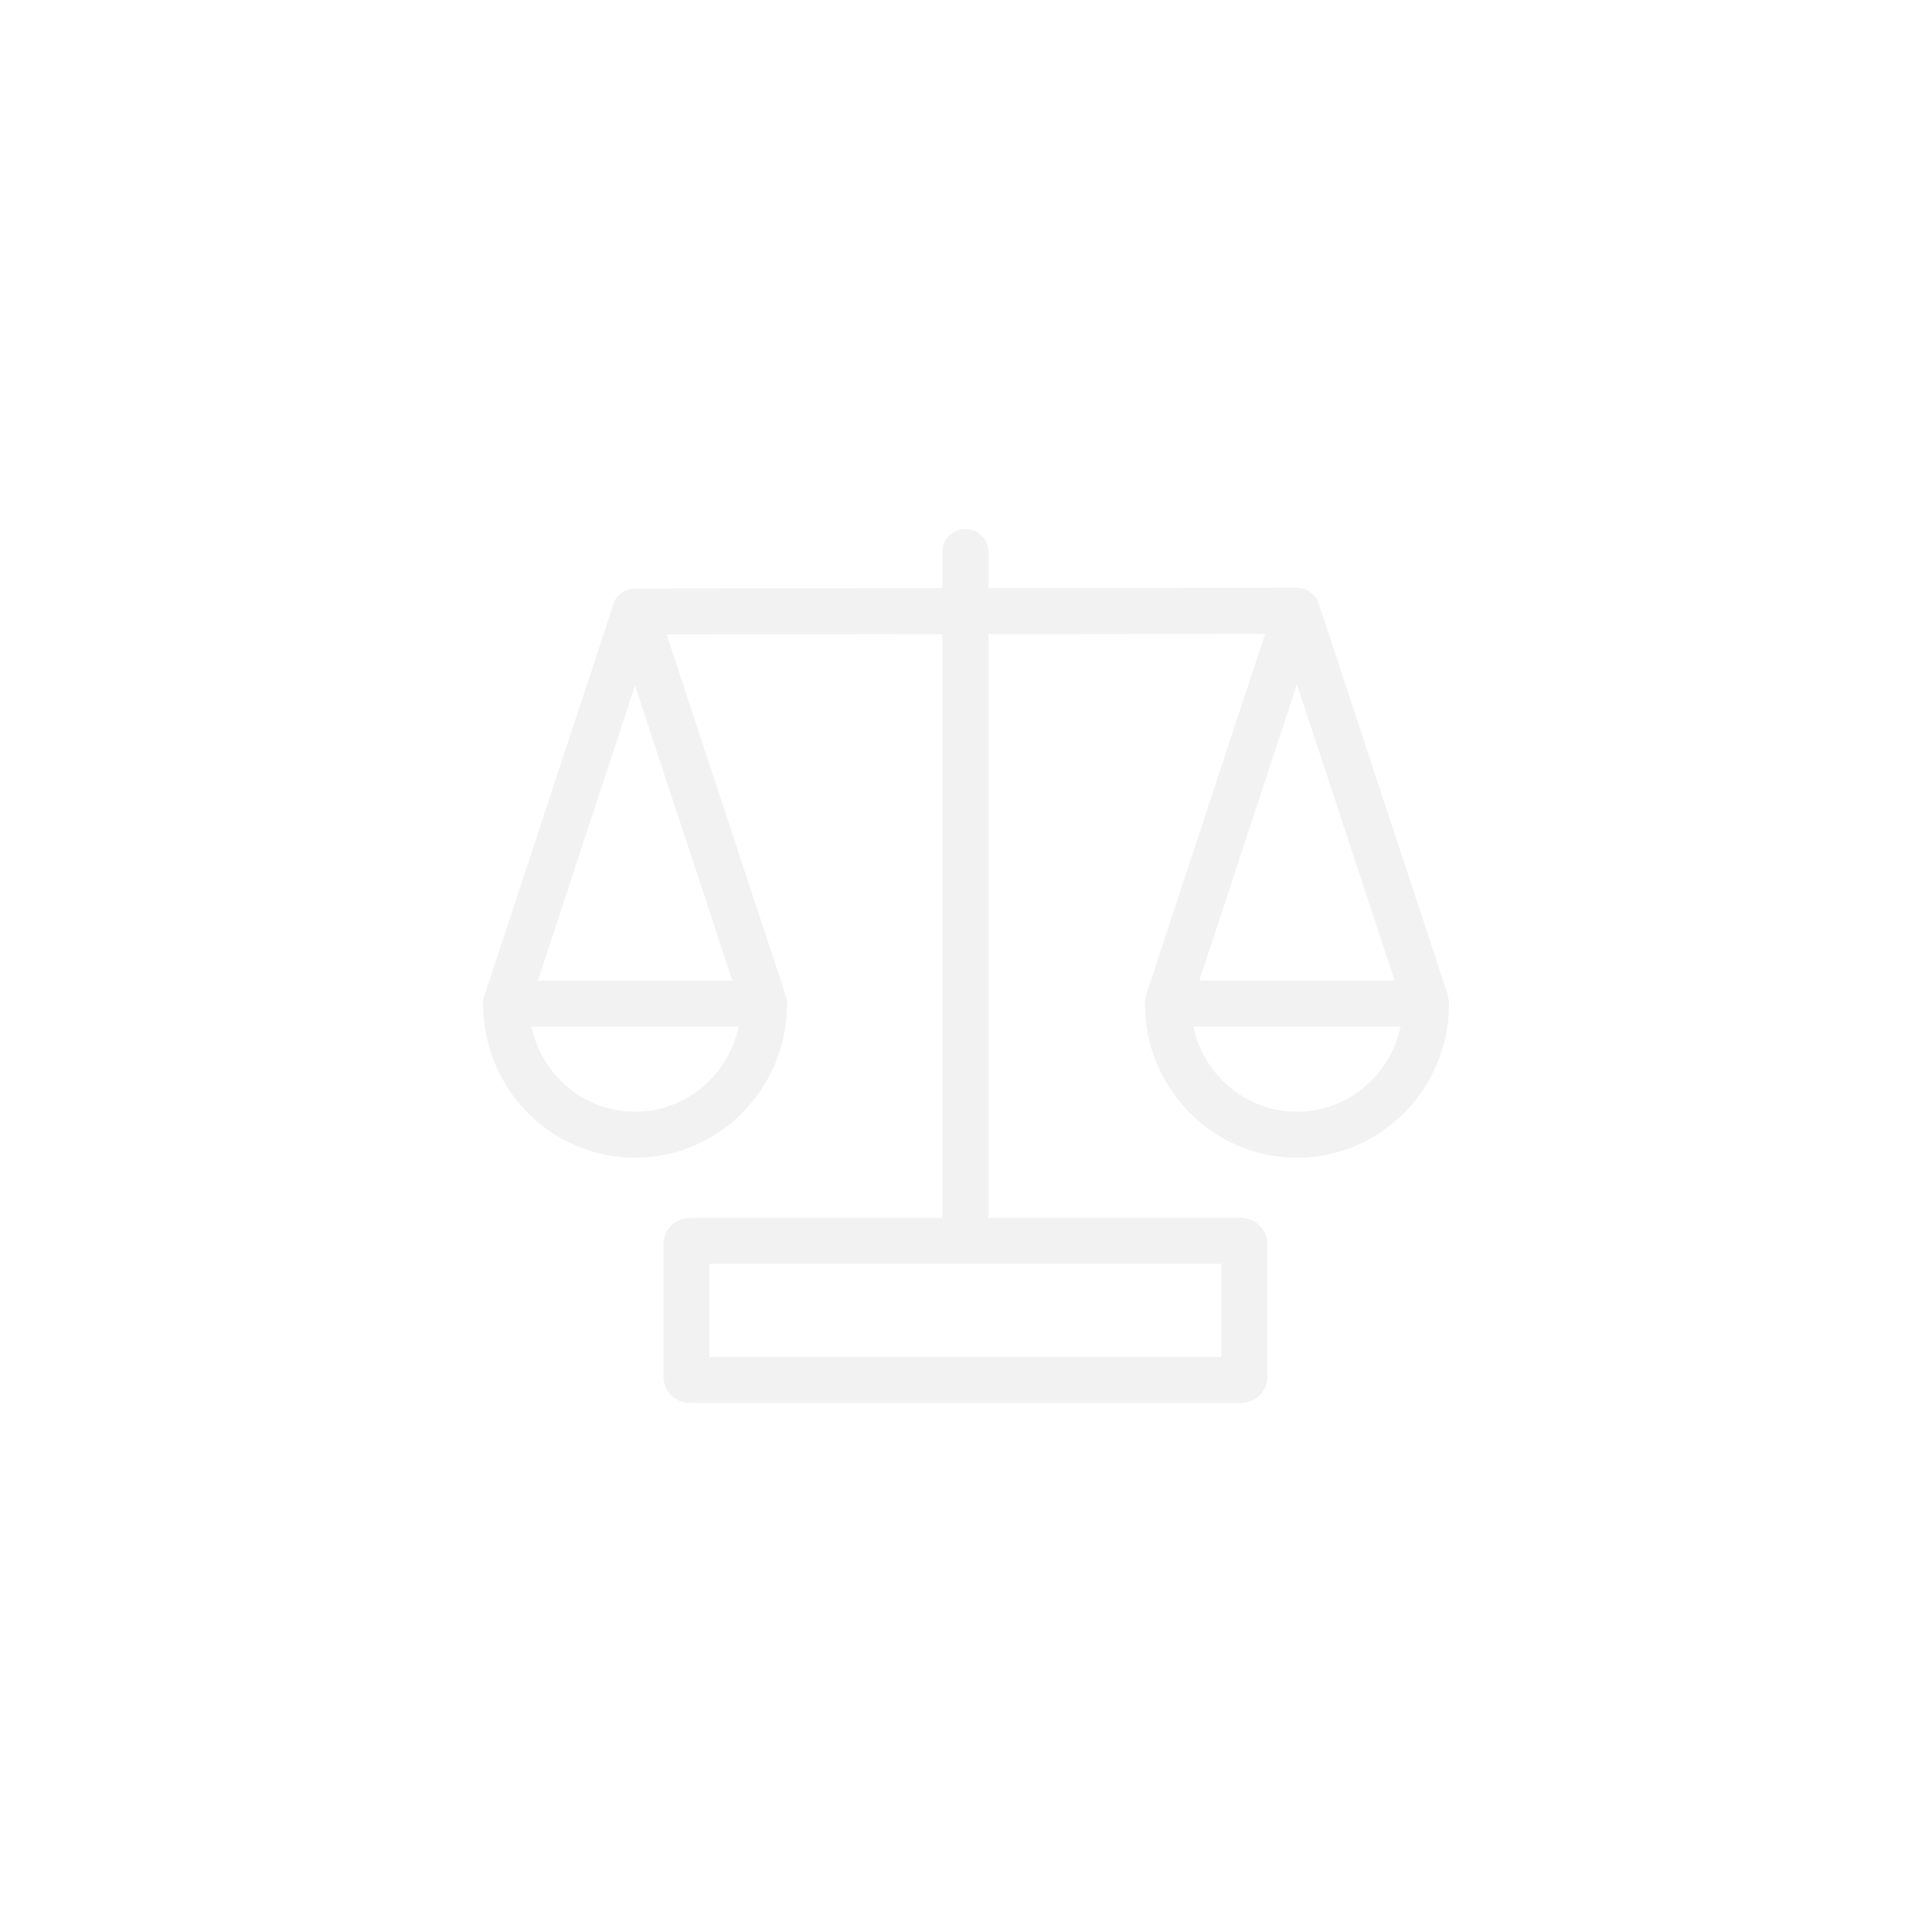
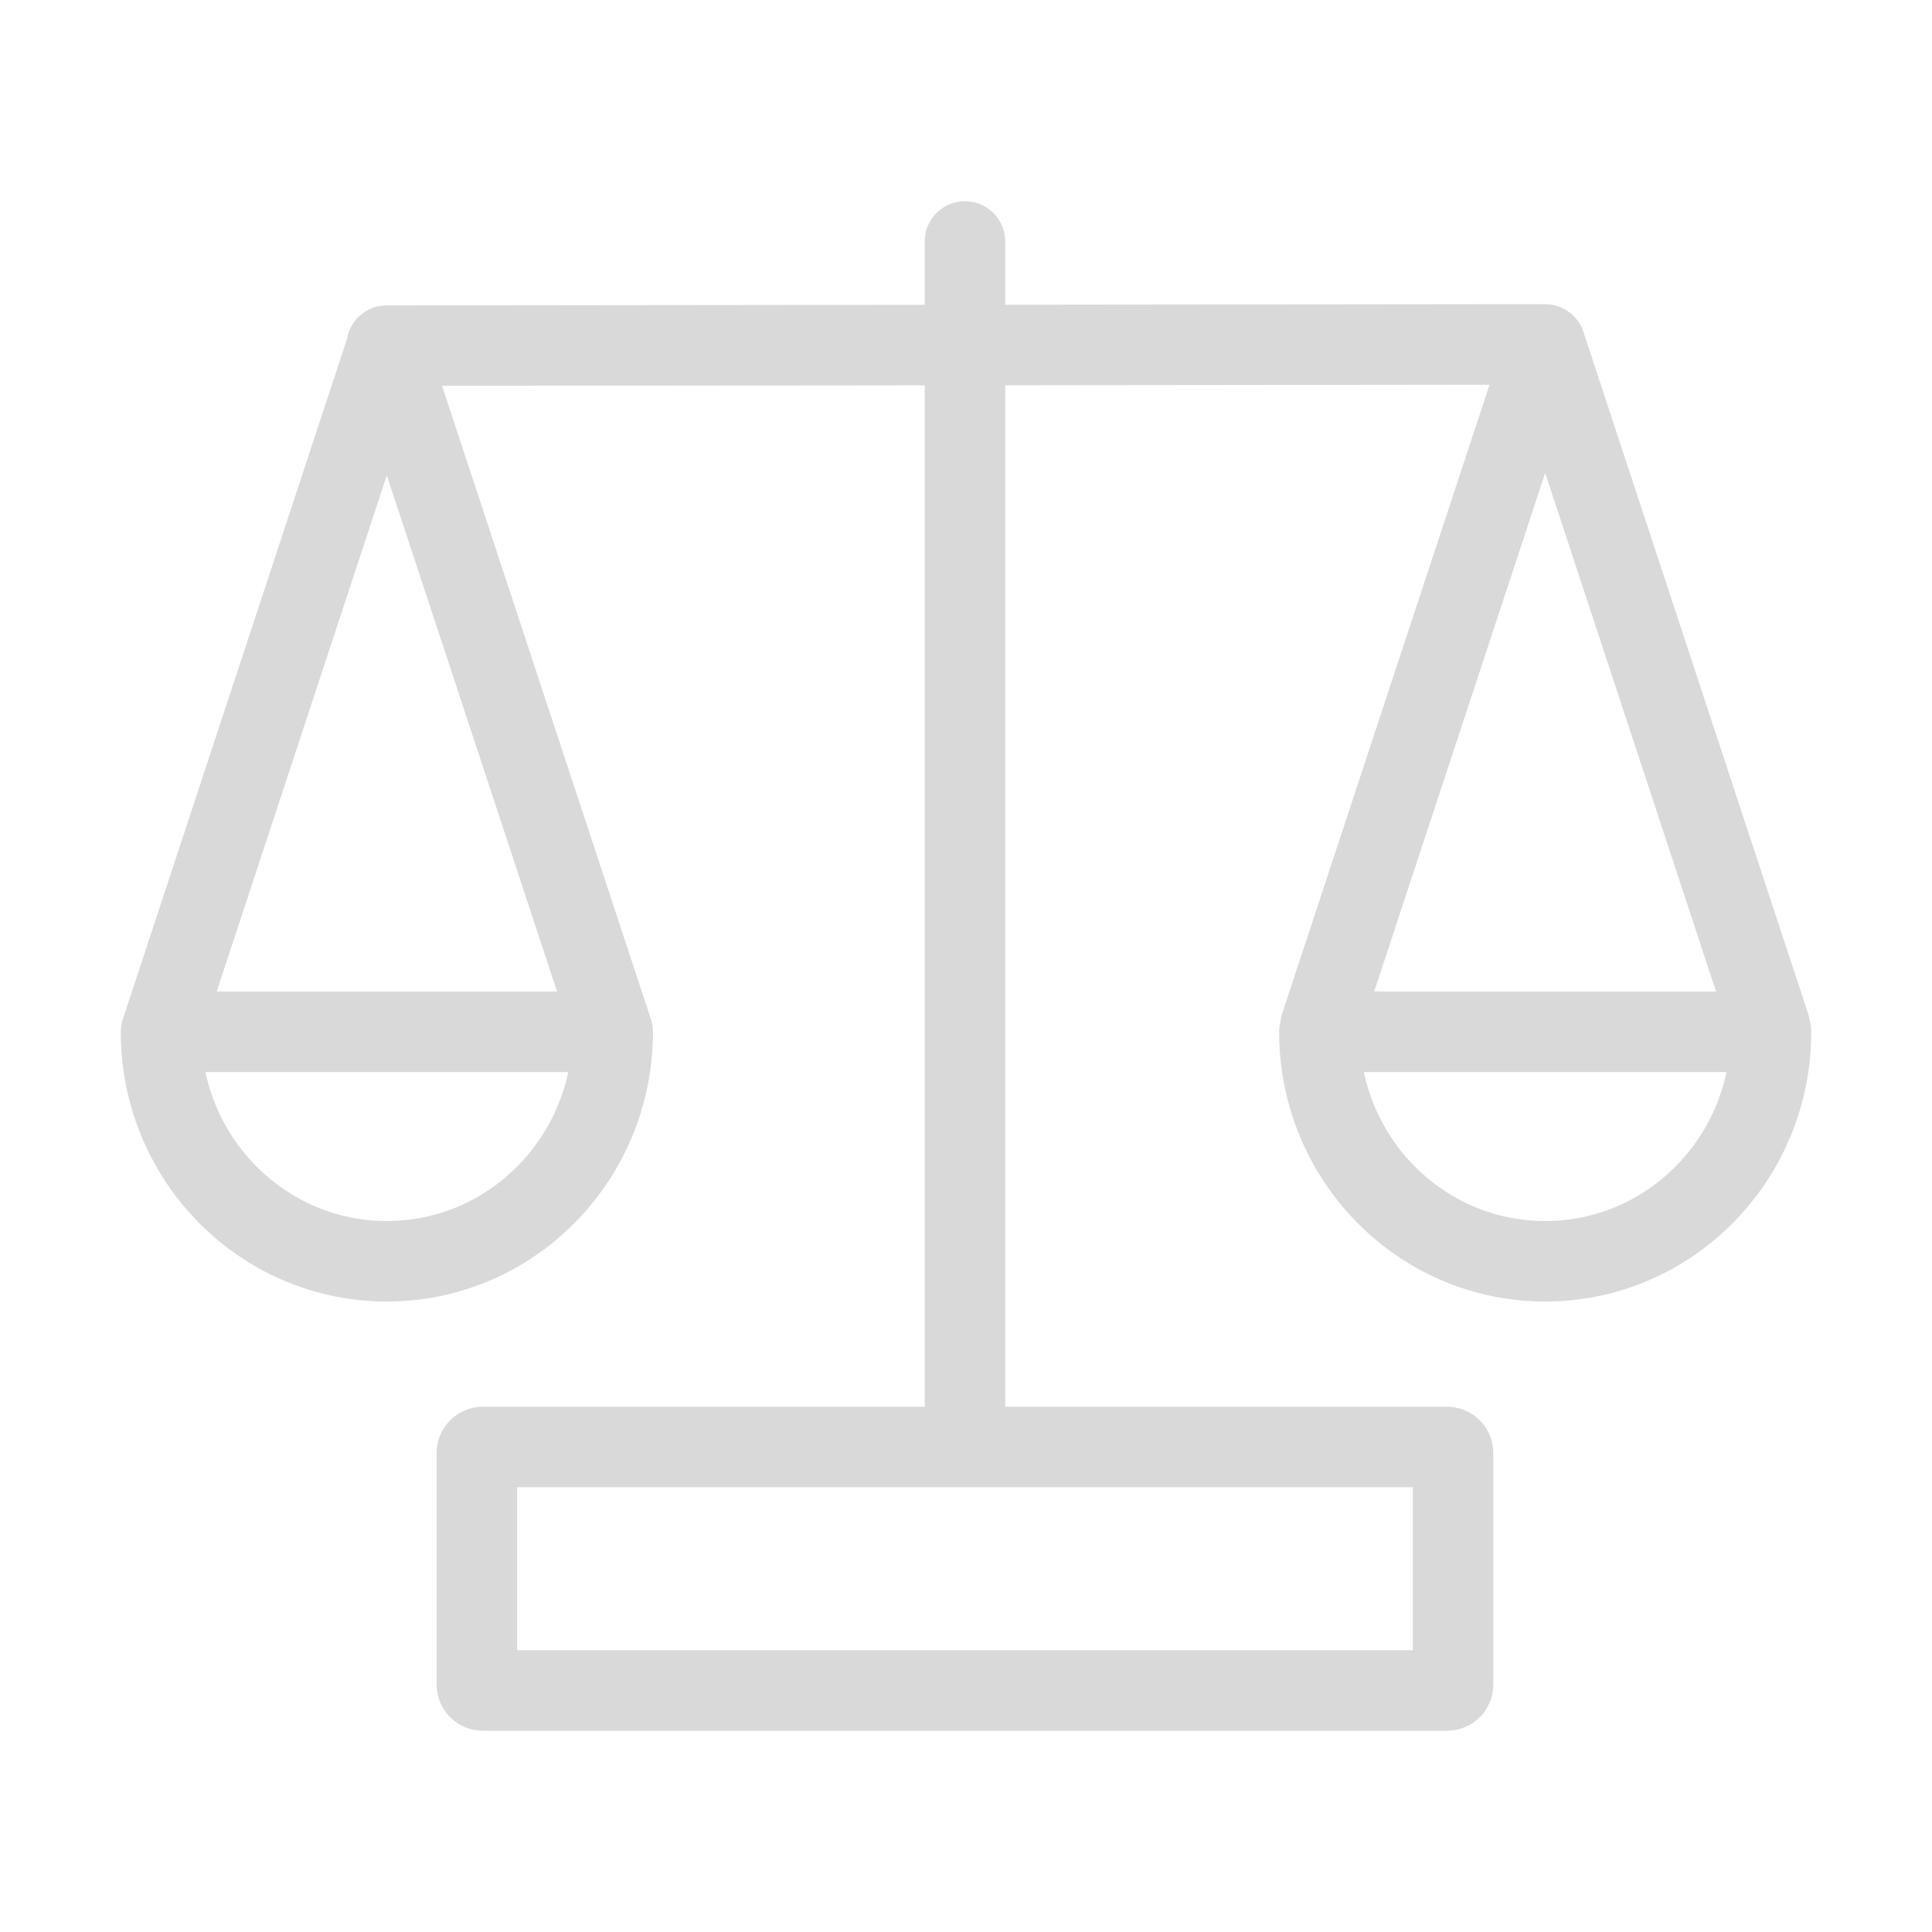
- <svg xmlns="http://www.w3.org/2000/svg" width="42" height="42" viewBox="0 0 42 40" fill="none">
-   <g filter="url(#filter0_d_7578_2169)">
-     <path d="M20.987 25.944V11M28.114 12.277L13.803 12.293M16.596 20.77L13.805 12.308L11.016 20.77M30.984 20.742L28.195 12.279L25.404 20.742M26.976 29H14.999C14.957 29 14.924 28.968 14.924 28.927V26.048C14.924 26.007 14.957 25.975 14.999 25.975H26.976C27.017 25.975 27.05 26.007 27.05 26.048V28.927C27.05 28.968 27.017 29 26.976 29ZM16.61 20.817C16.61 22.392 15.355 23.668 13.805 23.668C12.256 23.668 11 22.392 11 20.817H16.61ZM31 20.817C31 22.392 29.744 23.668 28.195 23.668C26.645 23.668 25.39 22.392 25.39 20.817H31Z" stroke="#F2F2F2" stroke-miterlimit="10" stroke-linecap="round" stroke-linejoin="round" />
-   </g>
-   <defs>
-     <filter id="filter0_d_7578_2169" x="0.5" y="0.5" width="41" height="39" filterUnits="userSpaceOnUse" color-interpolation-filters="sRGB">
-       <feFlood flood-opacity="0" result="BackgroundImageFix" />
-       <feColorMatrix in="SourceAlpha" type="matrix" values="0 0 0 0 0 0 0 0 0 0 0 0 0 0 0 0 0 0 127 0" result="hardAlpha" />
-       <feOffset />
-       <feGaussianBlur stdDeviation="5" />
-       <feColorMatrix type="matrix" values="0 0 0 0 1 0 0 0 0 1 0 0 0 0 1 0 0 0 0.7 0" />
-       <feBlend mode="normal" in2="BackgroundImageFix" result="effect1_dropShadow_7578_2169" />
-       <feBlend mode="normal" in="SourceGraphic" in2="effect1_dropShadow_7578_2169" result="shape" />
-     </filter>
-   </defs>
+ <svg xmlns="http://www.w3.org/2000/svg" width="24" height="24" viewBox="0 0 24 24" fill="none">
+   <path d="M11.987 17.944V3M19.114 4.278L4.803 4.294M7.596 12.771L4.805 4.308L2.016 12.771M21.984 12.742L19.195 4.279L16.404 12.742M17.976 21H5.999C5.957 21 5.924 20.968 5.924 20.927V18.048C5.924 18.007 5.957 17.975 5.999 17.975H17.976C18.017 17.975 18.05 18.007 18.05 18.048V20.927C18.05 20.968 18.017 21 17.976 21ZM7.611 12.817C7.611 14.392 6.355 15.668 4.805 15.668C3.256 15.668 2 14.392 2 12.817H7.611ZM22 12.817C22 14.392 20.744 15.668 19.195 15.668C17.645 15.668 16.39 14.392 16.39 12.817H22Z" stroke="#D9D9D9" stroke-miterlimit="10" stroke-linecap="round" stroke-linejoin="round" />
</svg>
